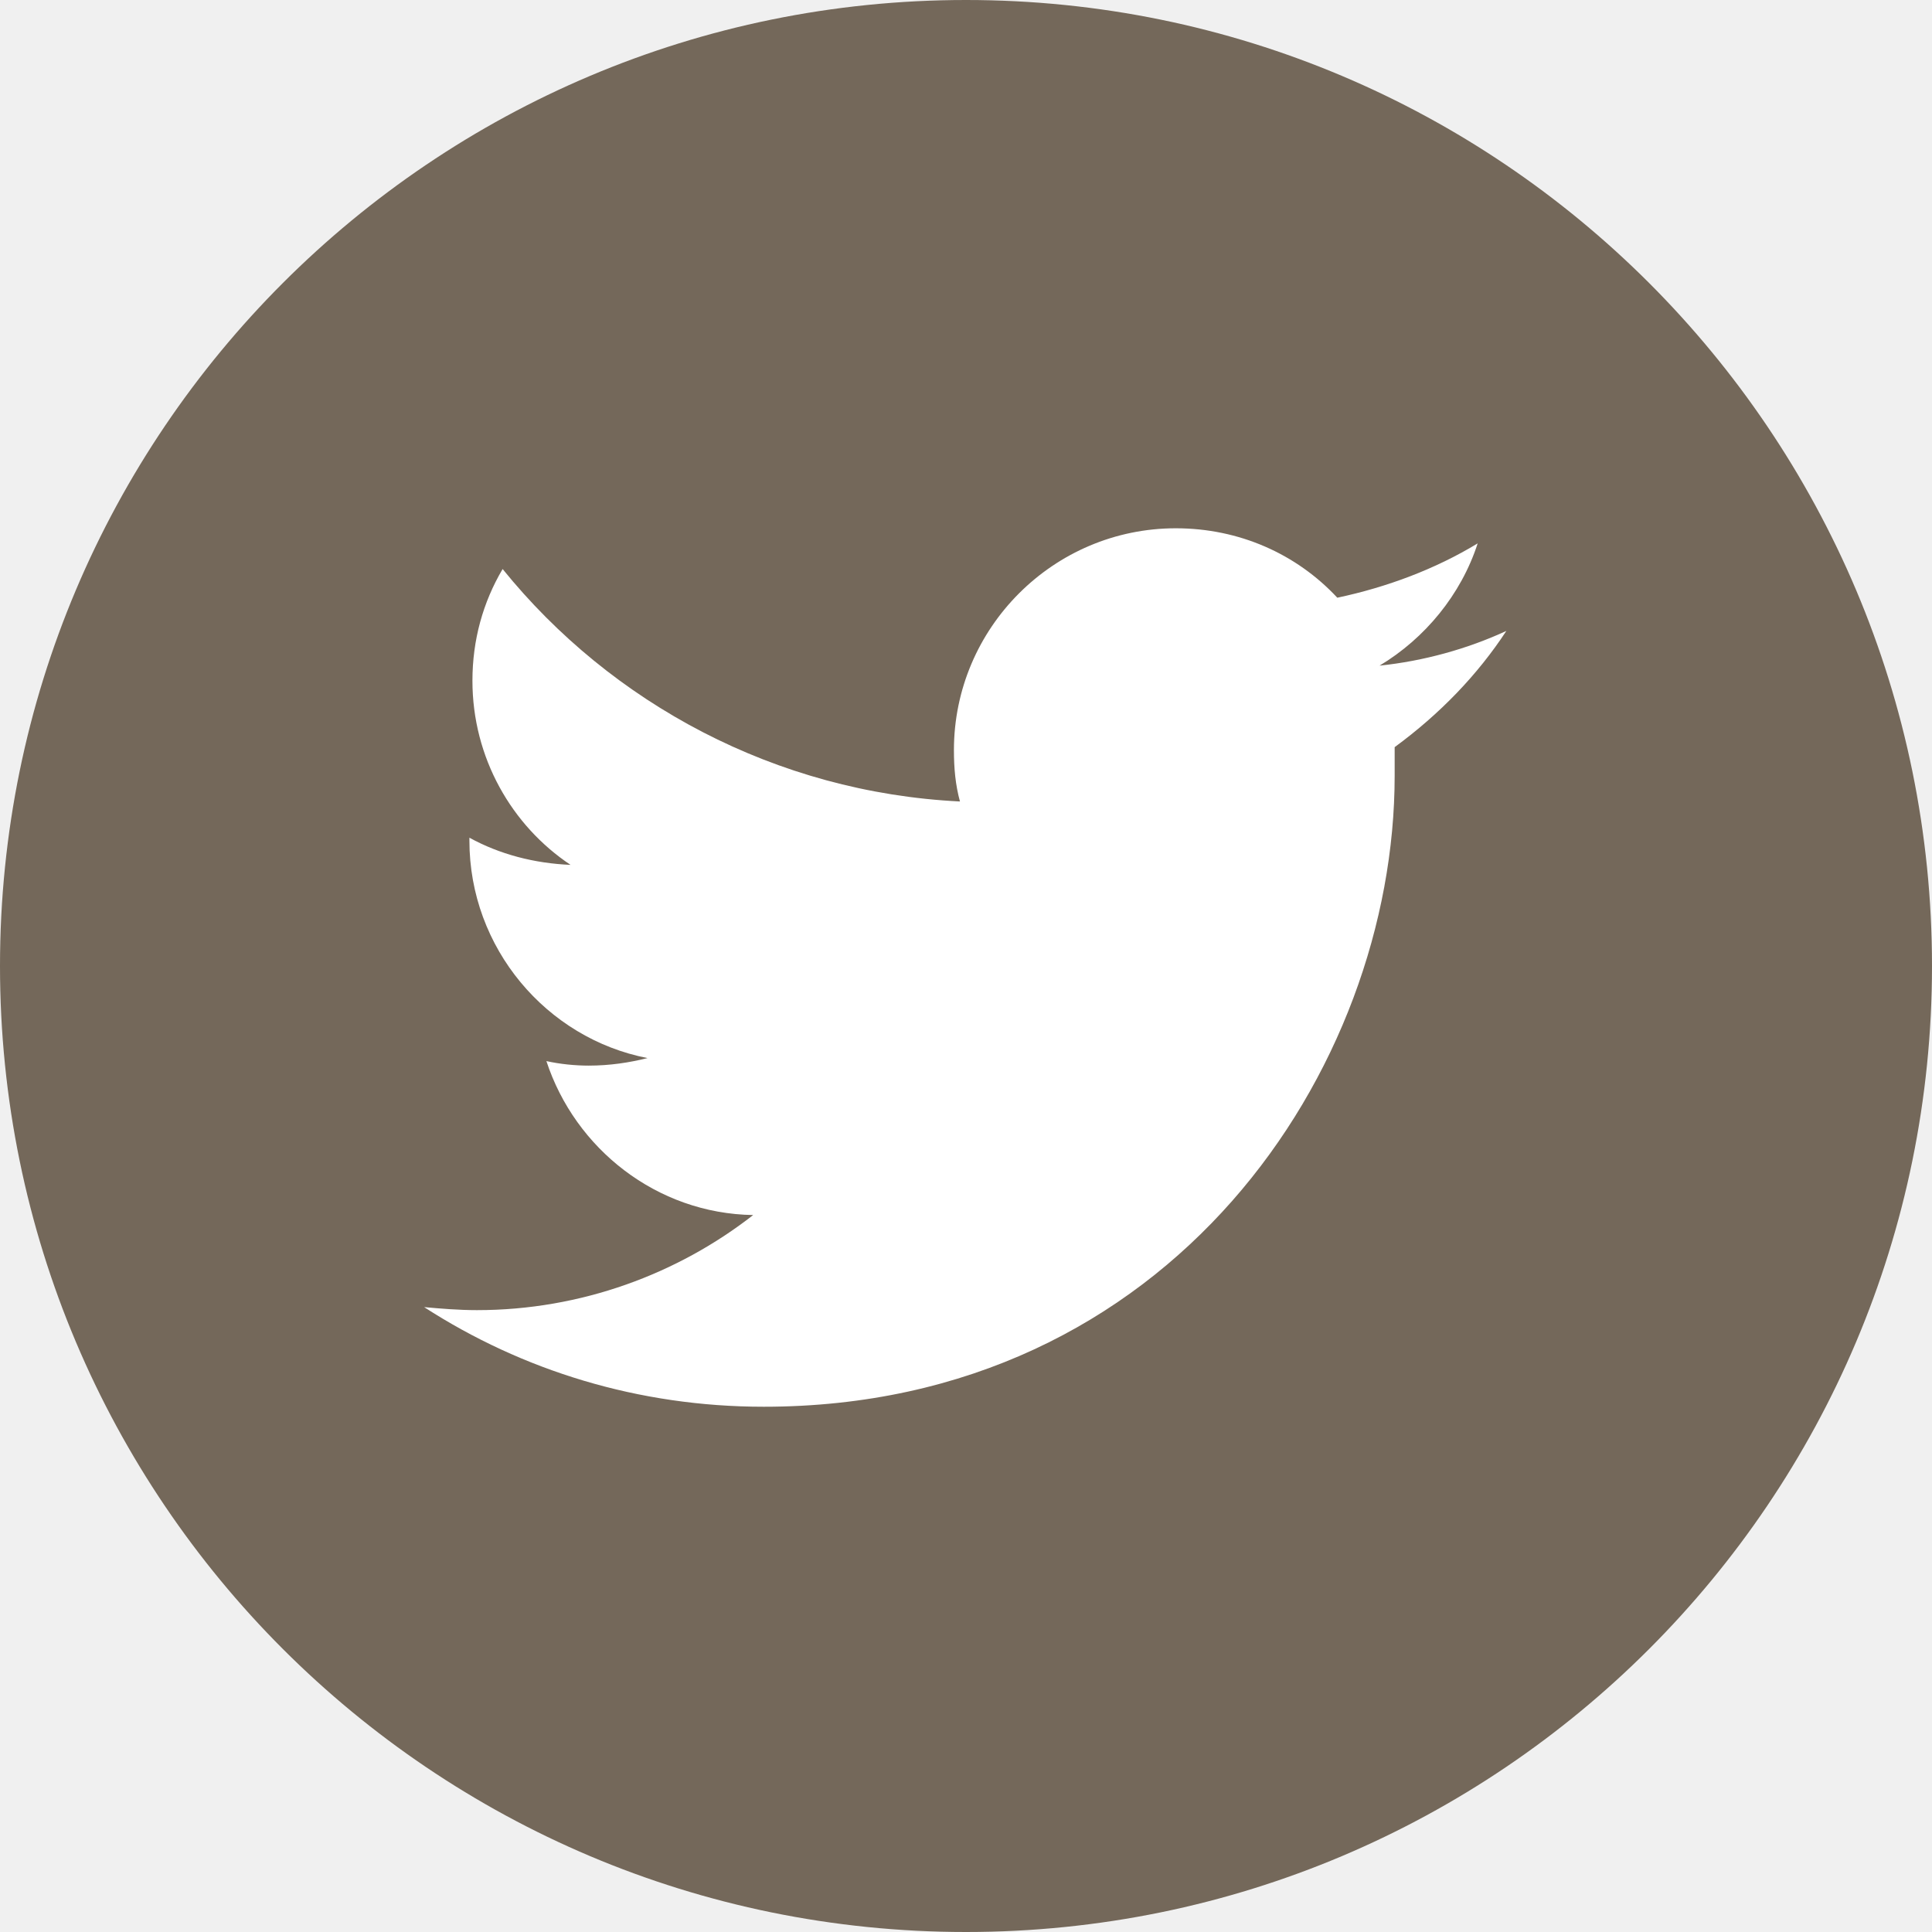
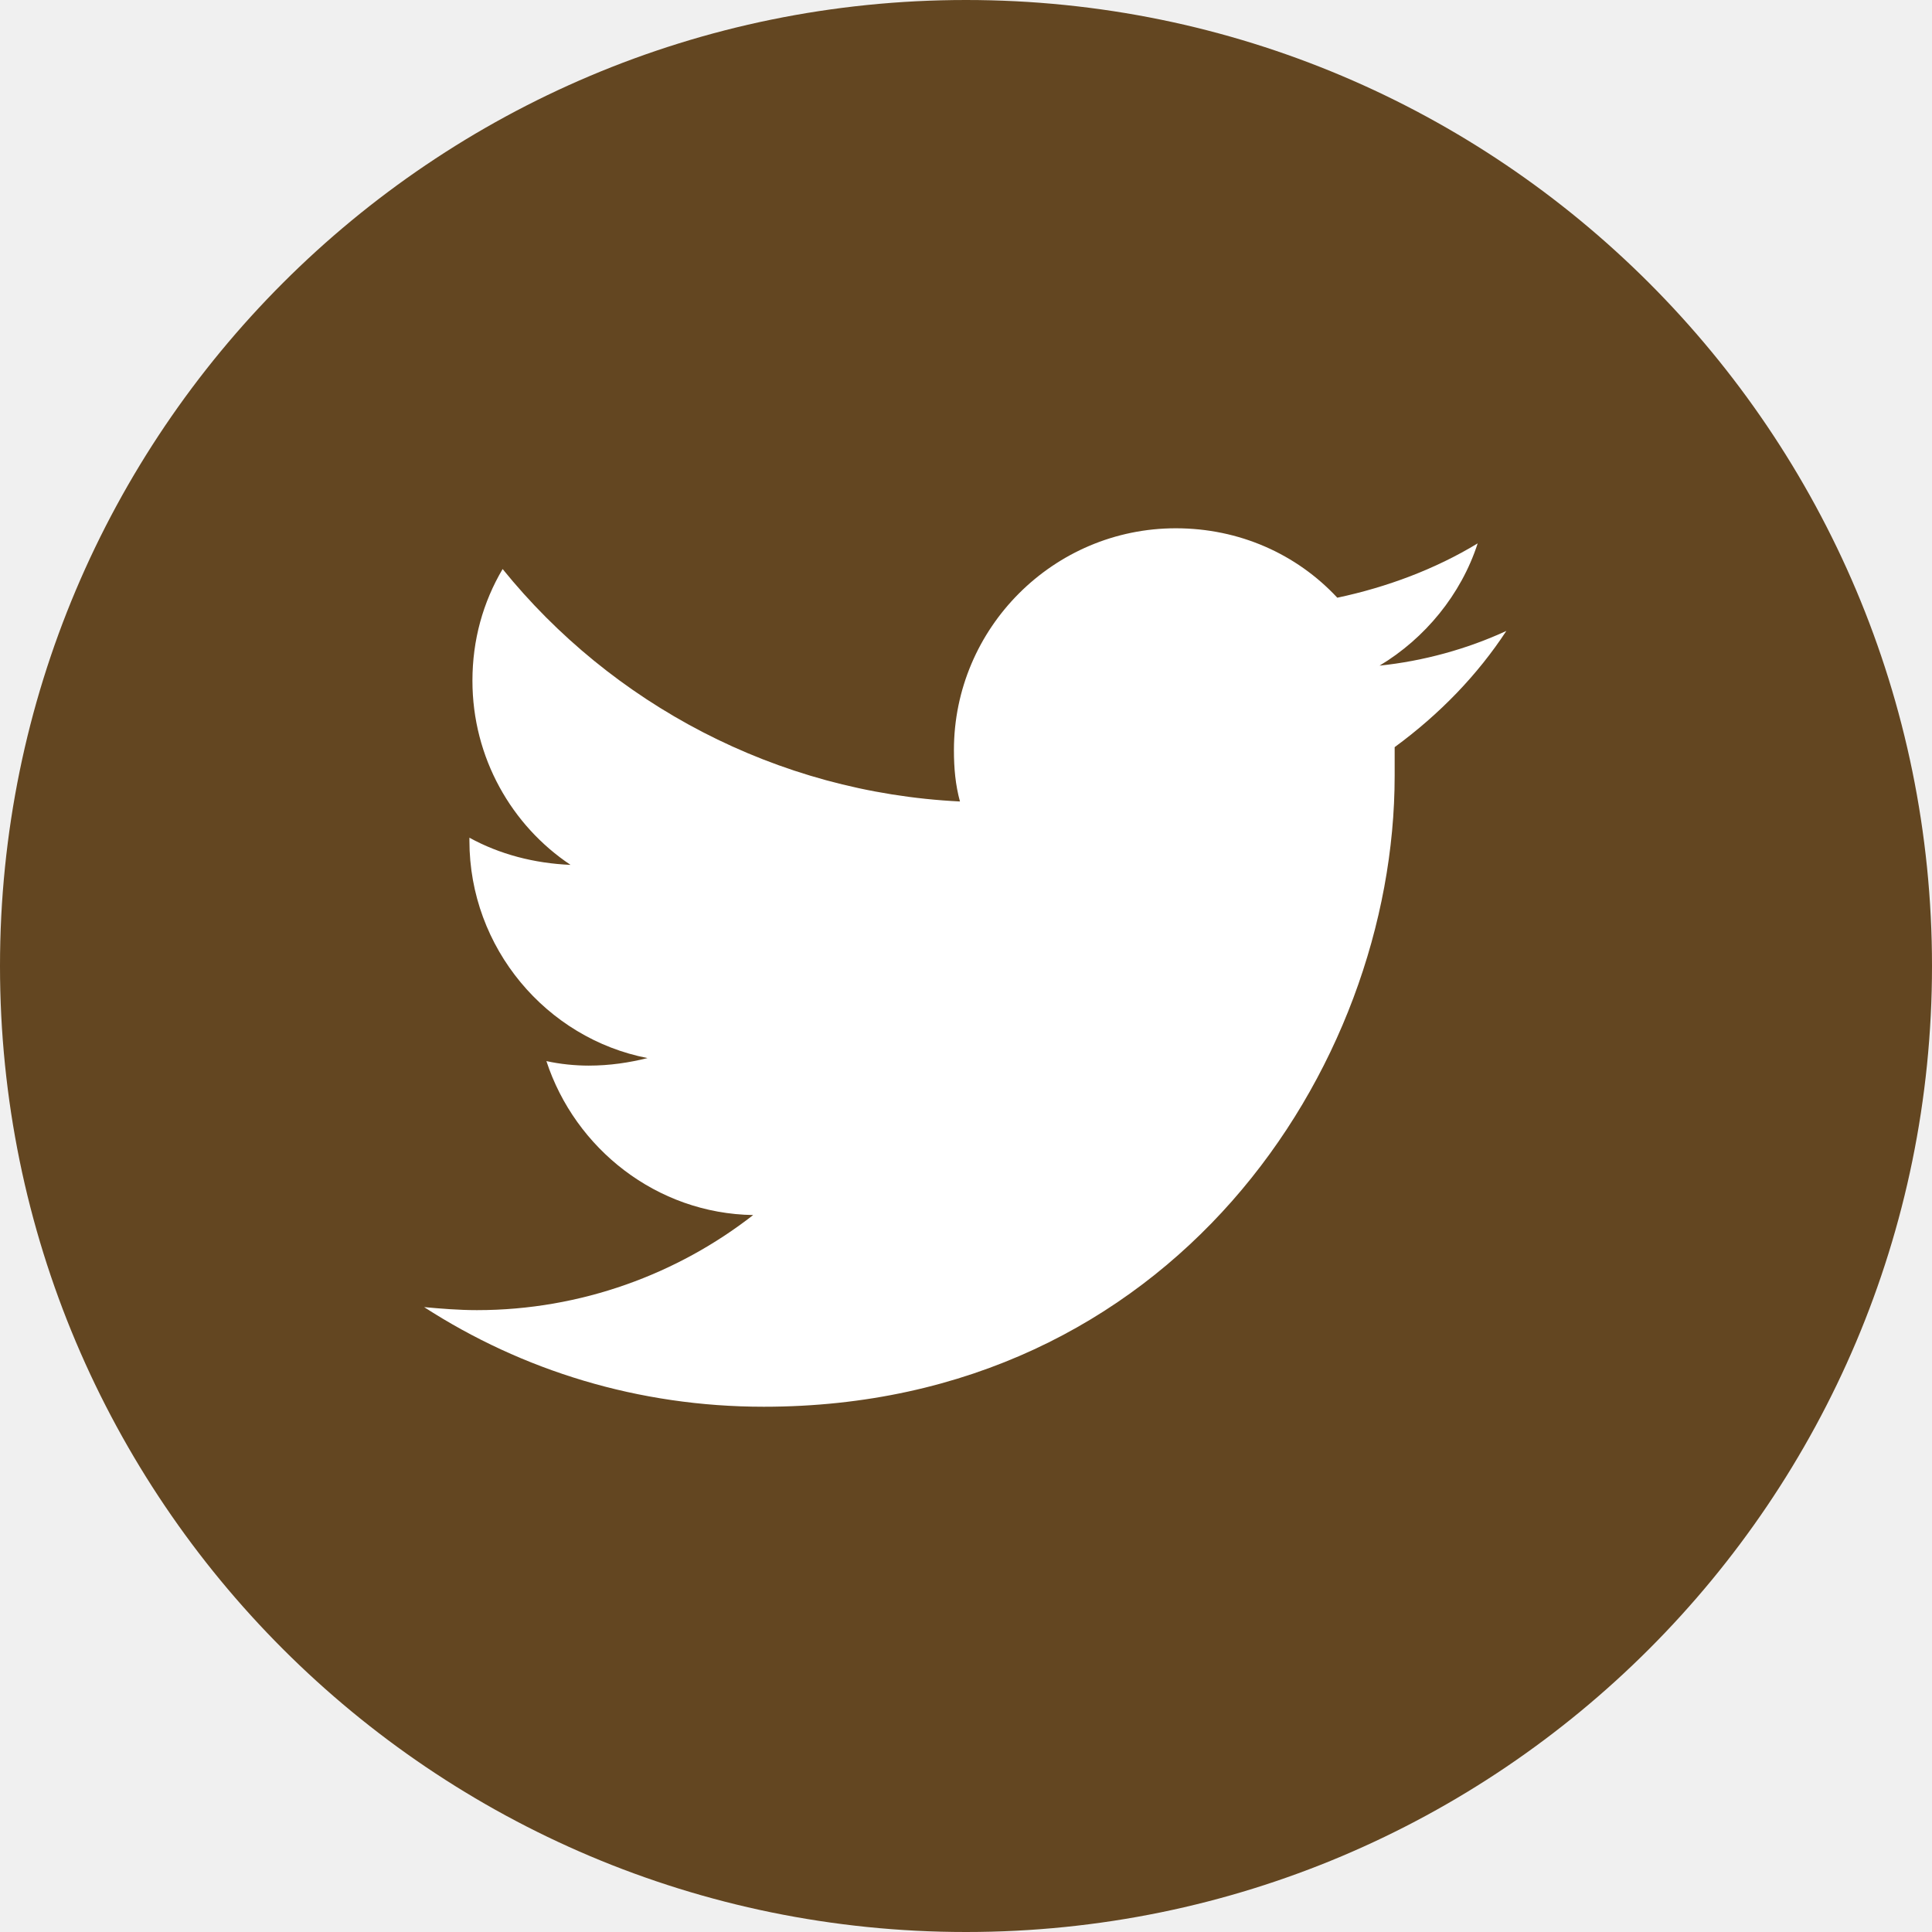
<svg xmlns="http://www.w3.org/2000/svg" version="1.1" id="Twitter" x="0px" y="0px" viewBox="0 0 128 128" style="enable-background:new 0 0 128 128;" xml:space="preserve">
  <style type="text/css">
- 	.st0{fill:#74685A;}
+ 	.st0{fill:#634621;}
	.st1{fill:#FFFFFF;}
</style>
  <g>
    <circle id="twitter-back" class="st0" cx="64" cy="64" r="64" />
    <path id="twitter-twitter" class="st1" d="M99.8,41.8c-2.6,1.2-5.5,2-8.4,2.3c3-1.8,5.4-4.7,6.5-8.1c-2.8,1.7-6,2.9-9.3,3.6   c-2.7-2.9-6.5-4.6-10.7-4.6c-8.1,0-14.7,6.6-14.7,14.7c0,1.2,0.1,2.3,0.4,3.4c-12.2-0.6-23.1-6.5-30.3-15.4c-1.3,2.2-2,4.7-2,7.4   c0,5.1,2.6,9.6,6.5,12.2c-2.4-0.1-4.7-0.7-6.7-1.8c0,0.1,0,0.1,0,0.2c0,7.1,5.1,13.1,11.8,14.4c-1.2,0.3-2.5,0.5-3.9,0.5   c-0.9,0-1.9-0.1-2.8-0.3c1.9,5.8,7.3,10.1,13.7,10.2c-5,3.9-11.4,6.3-18.3,6.3c-1.2,0-2.4-0.1-3.5-0.2c6.5,4.2,14.2,6.6,22.5,6.6   c27,0,41.8-22.4,41.8-41.8c0-0.6,0-1.3,0-1.9C95.4,47.3,97.9,44.7,99.8,41.8z" />
  </g>
</svg>
